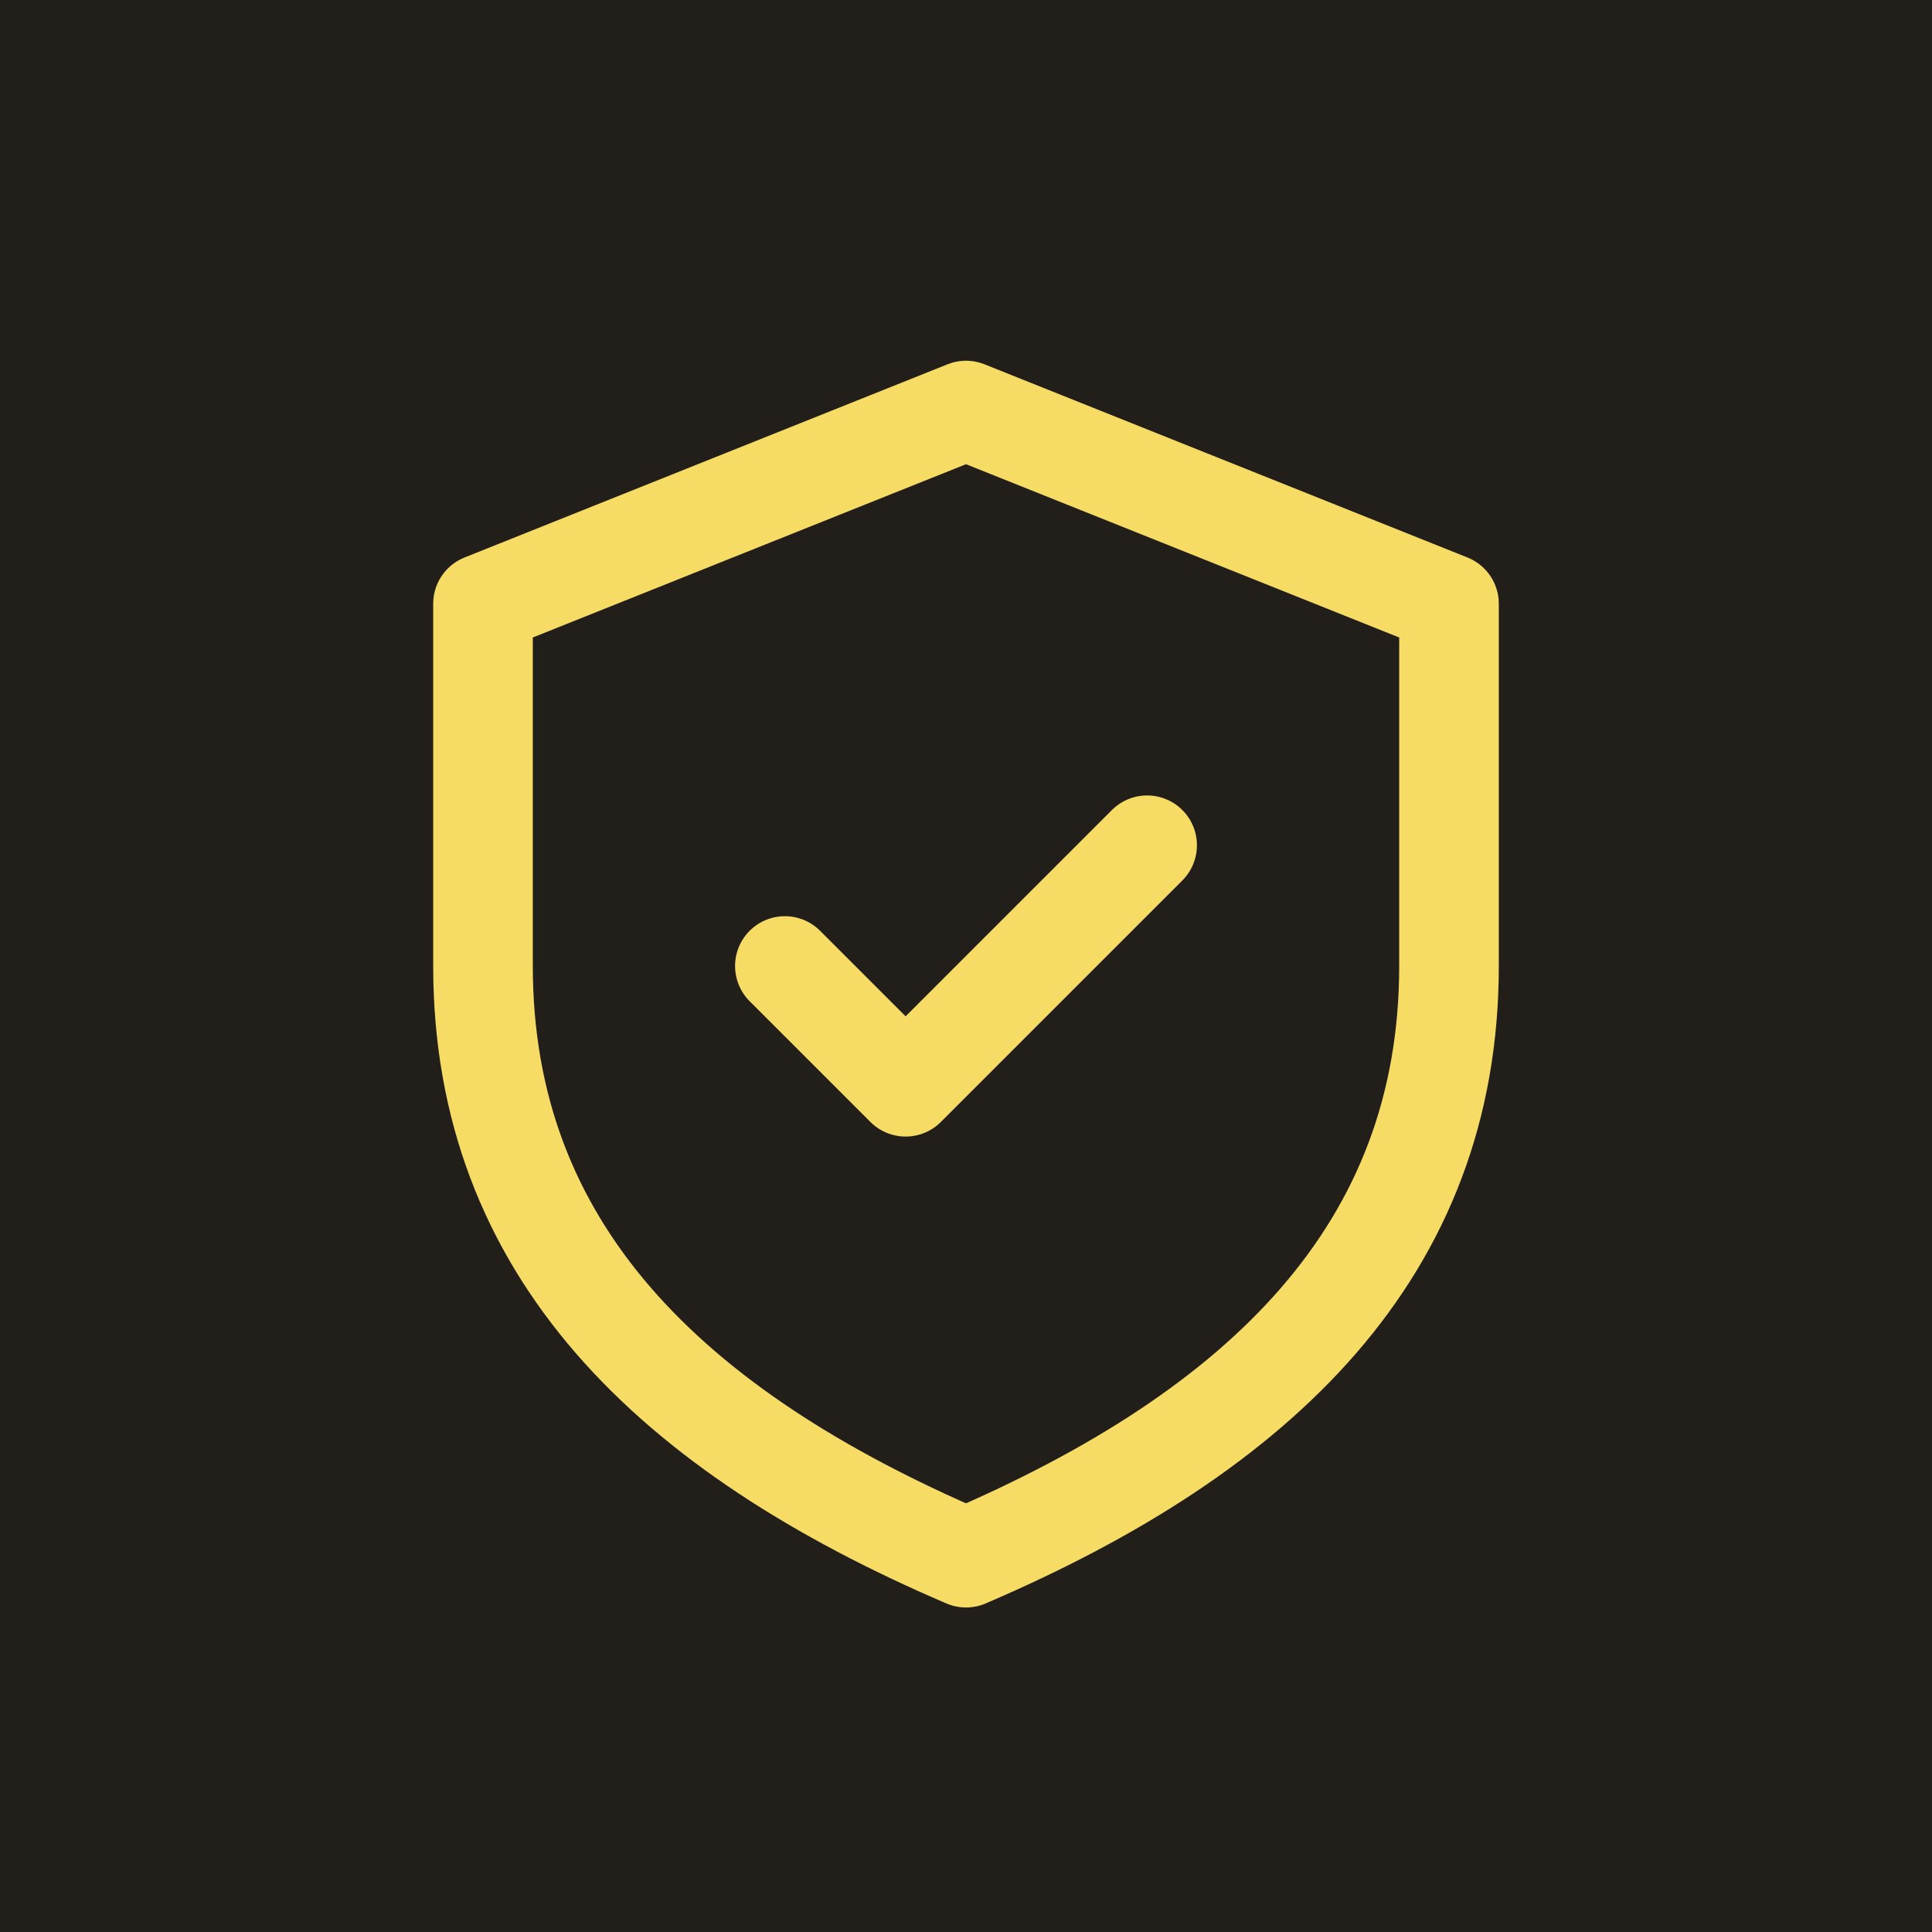
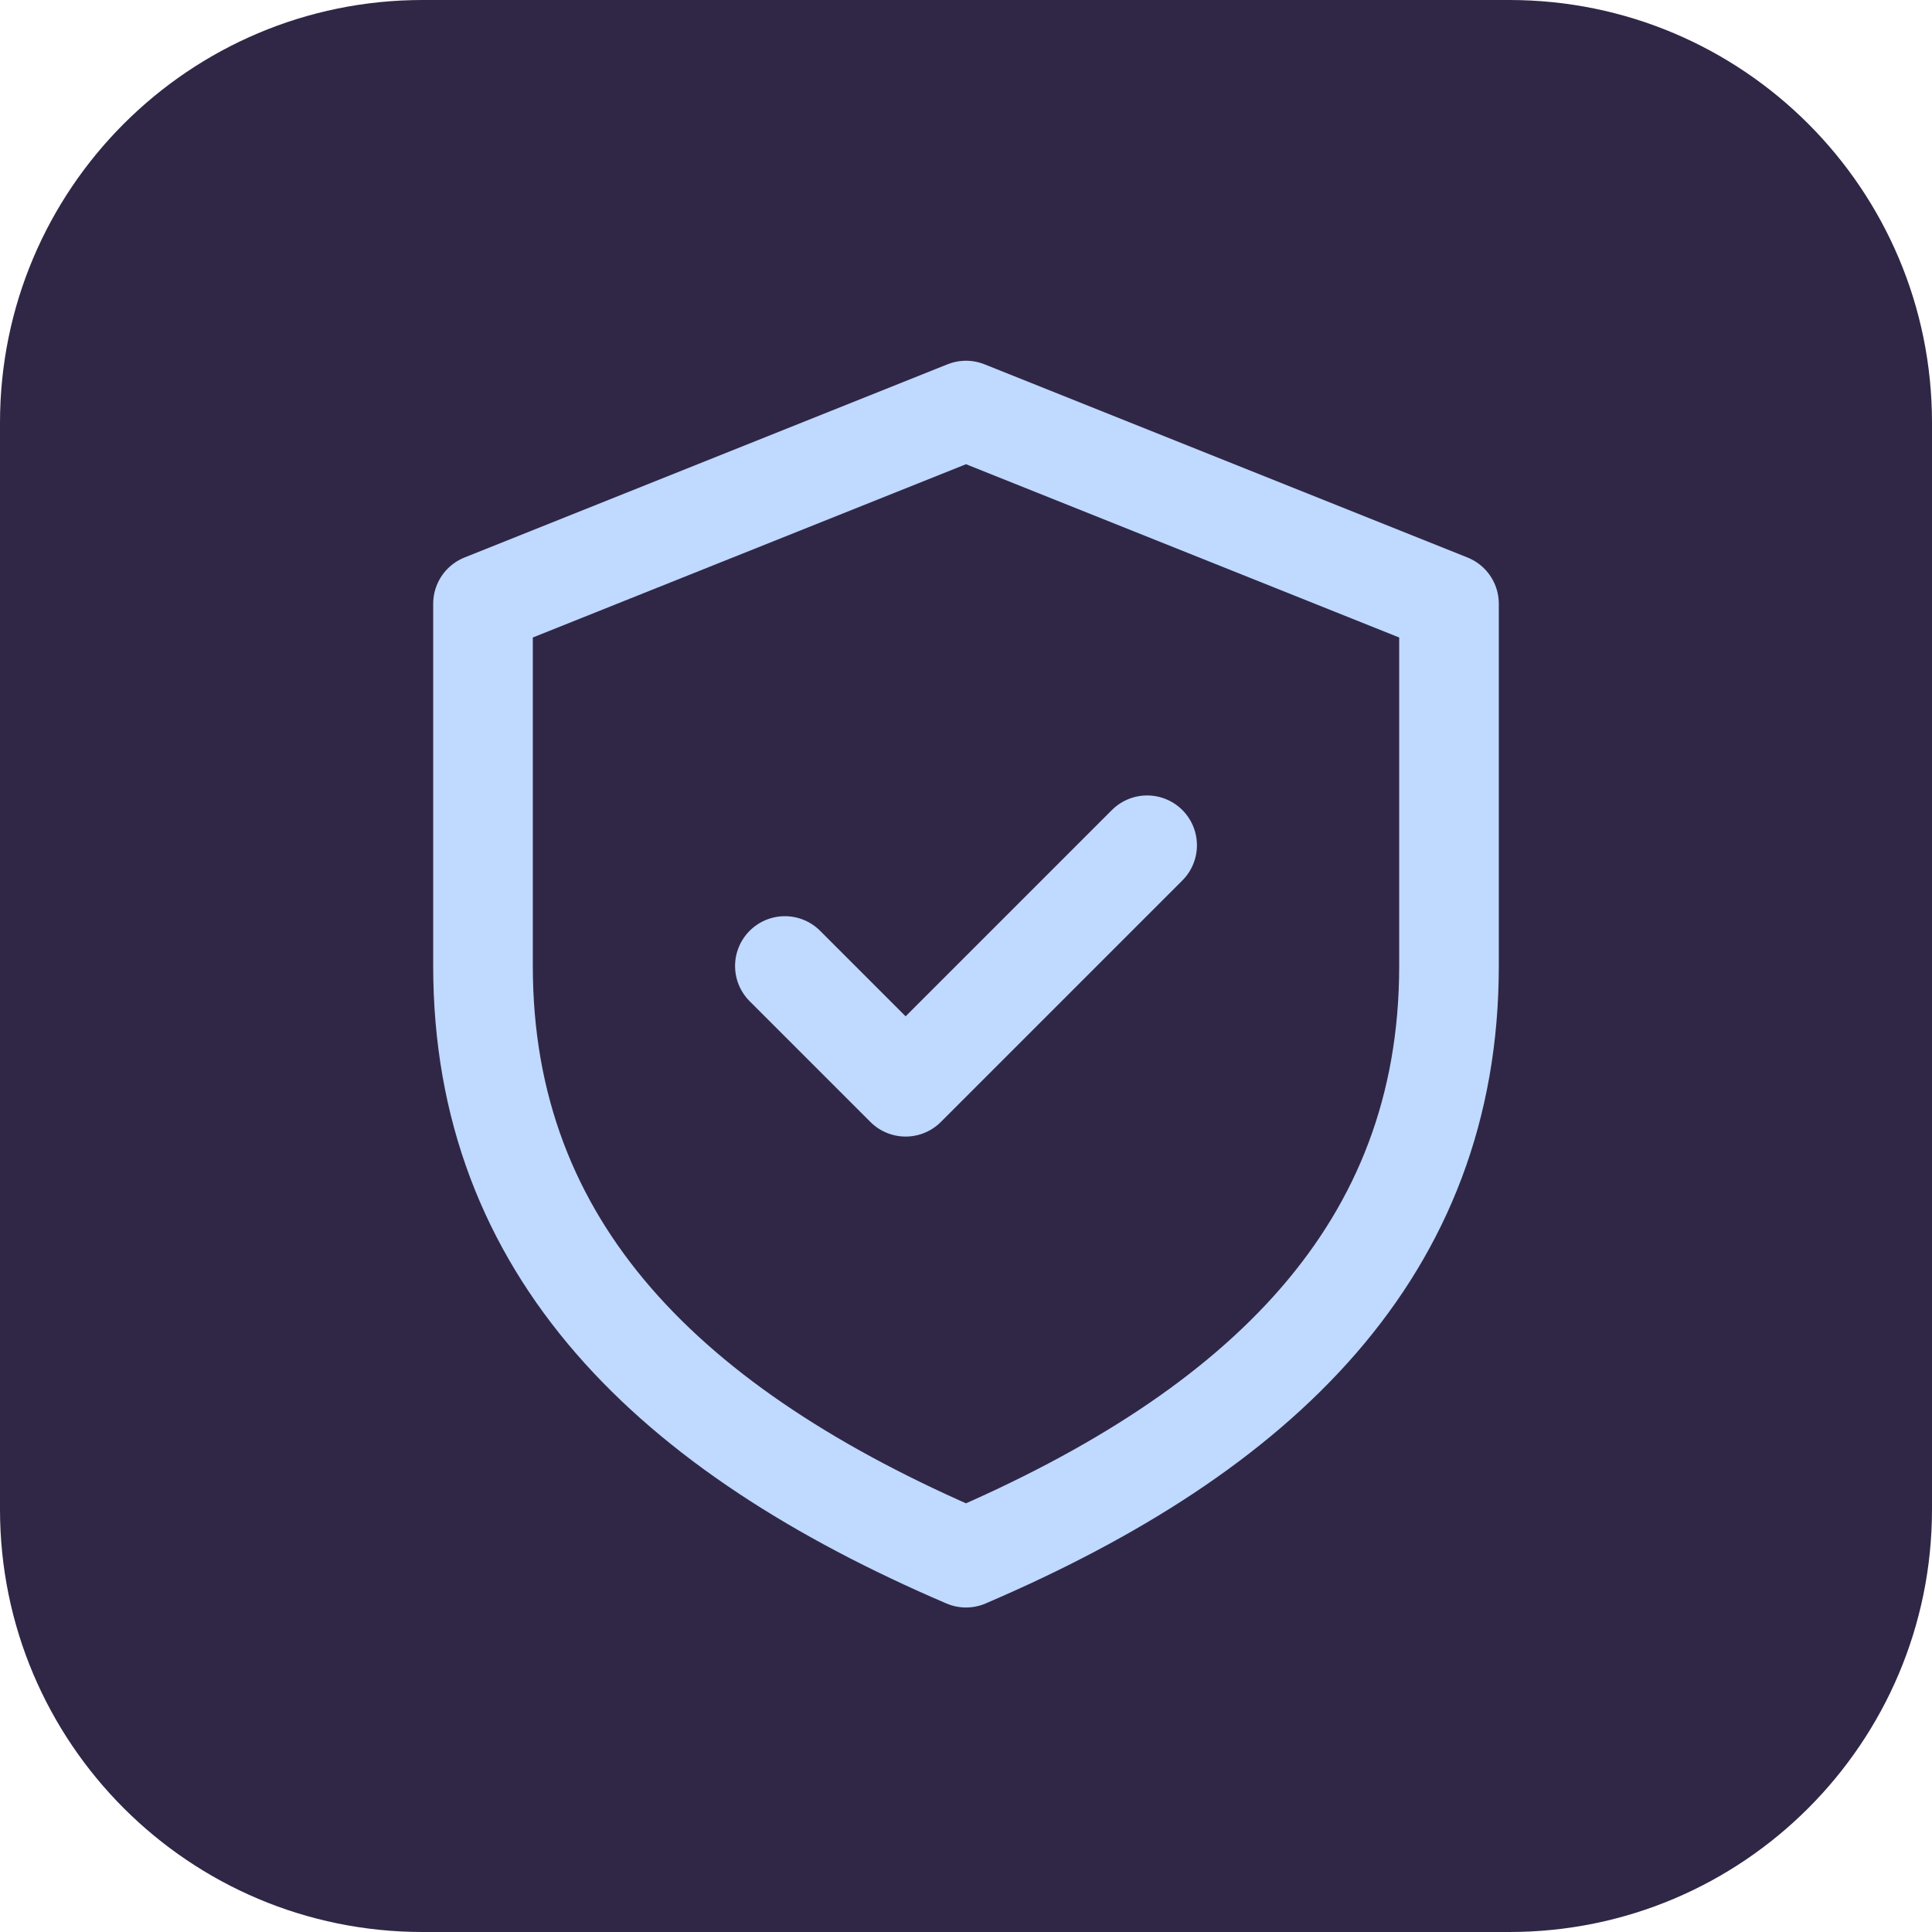
<svg xmlns="http://www.w3.org/2000/svg" viewBox="0 0 32 32">
-   <path fill="#221f1b" d="M0 0h32v32H0z" />
-   <path fill="none" stroke="#f6dc65" stroke-width="1.65" stroke-linecap="round" stroke-linejoin="round" d="M16 6.8 24 10v6c0 4.7-3.1 7.7-8 9.8-4.9-2.1-8-5.1-8-9.8v-6zM13 16l2 2 4-4" />
+   <rect width="32" height="32" rx="7" fill="#302746" />
+   <path fill="none" stroke="#c0d9ff" stroke-width="1.65" stroke-linecap="round" stroke-linejoin="round" d="M16 6.8 24 10v6c0 4.7-3.1 7.7-8 9.8-4.9-2.1-8-5.1-8-9.8v-6zM13 16l2 2 4-4" />
</svg>
